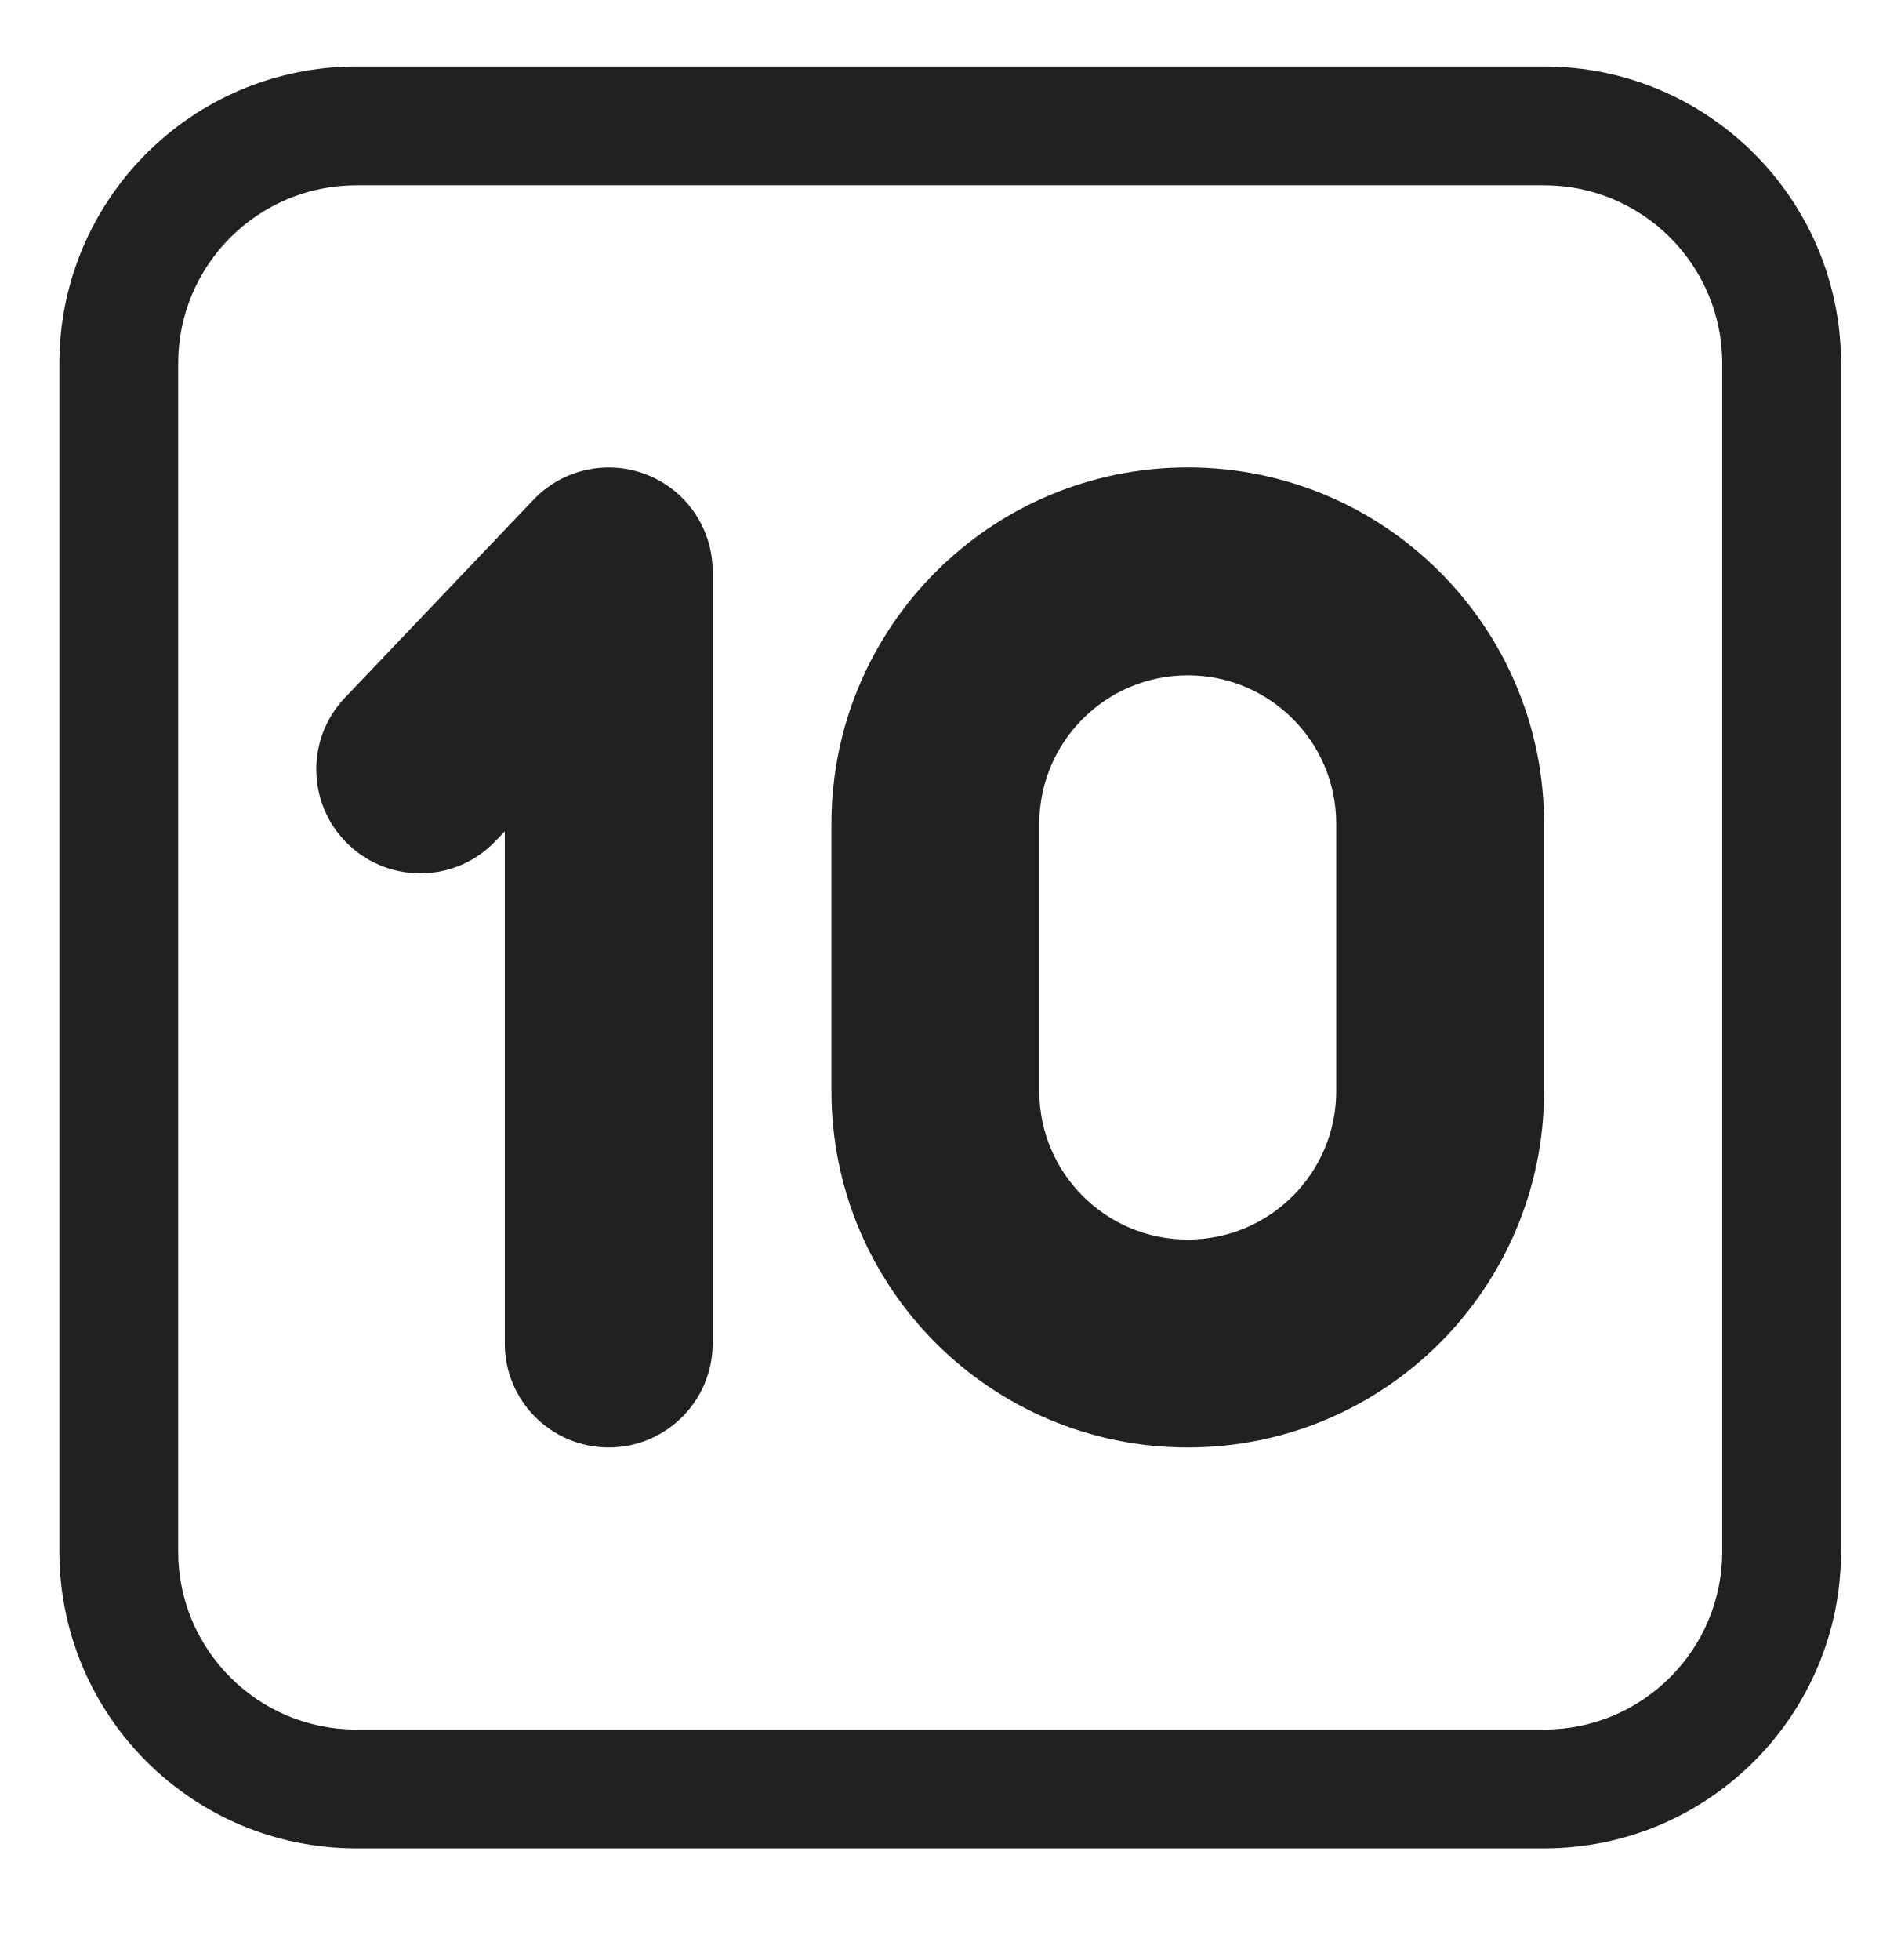
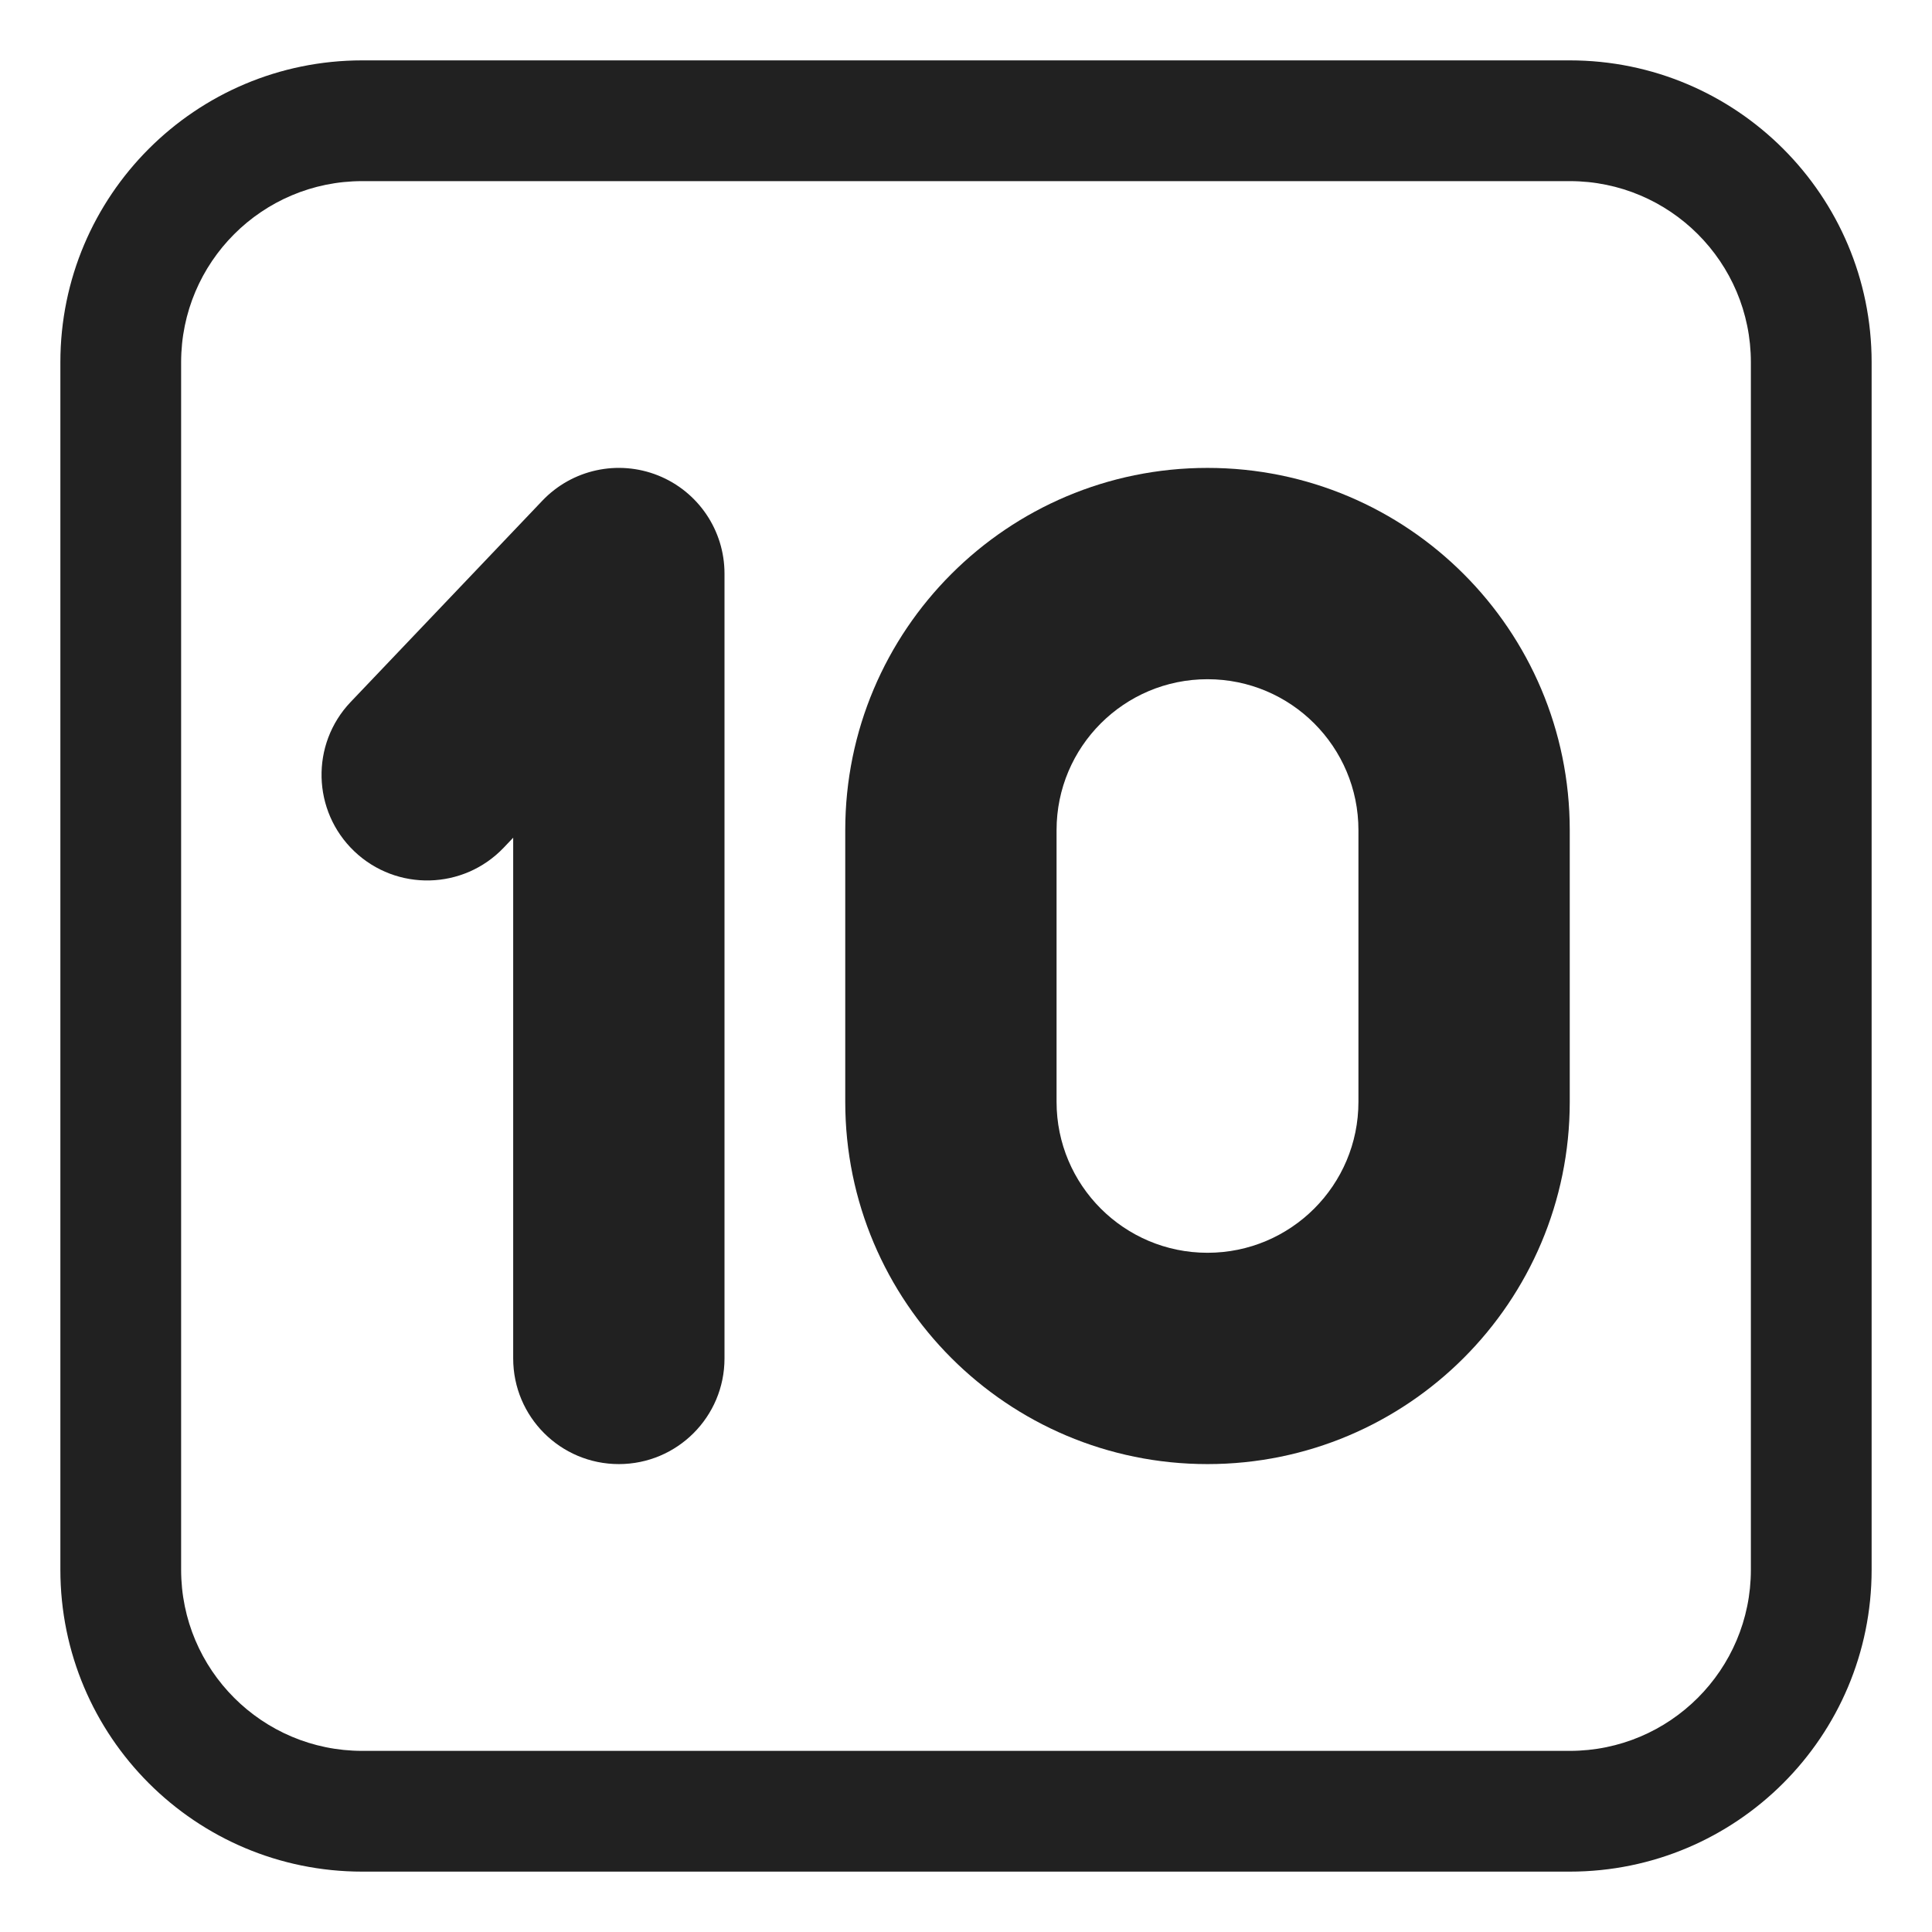
- <svg xmlns="http://www.w3.org/2000/svg" viewBox="0 0 32 33" fill="none">
-   <path d="M10.9 7.996C11.564 8.261 12 8.905 12 9.621V22.62C12 23.587 11.216 24.37 10.25 24.37C9.283 24.37 8.5 23.587 8.5 22.62V13.996L8.343 14.161C7.676 14.861 6.569 14.888 5.869 14.221C5.169 13.555 5.142 12.447 5.808 11.747L8.983 8.414C9.476 7.896 10.235 7.73 10.9 7.996Z" fill="#212121" />
-   <path d="M20 7.87C16.686 7.87 14 10.557 14 13.87V18.37C14 21.684 16.686 24.37 20 24.37C23.314 24.37 26 21.684 26 18.37V13.87C26 10.557 23.314 7.87 20 7.87ZM17.5 13.87C17.5 12.49 18.619 11.37 20 11.37C21.381 11.37 22.5 12.49 22.5 13.87V18.37C22.5 19.751 21.381 20.87 20 20.87C18.619 20.87 17.5 19.751 17.5 18.37V13.87Z" fill="#212121" />
-   <path d="M1 6.12C1 3.359 3.239 1.12 6 1.12H26C28.761 1.12 31 3.359 31 6.12V26.12C31 28.882 28.761 31.12 26 31.12H6C3.239 31.12 1 28.882 1 26.12V6.12ZM6 3.12C4.343 3.12 3 4.464 3 6.12V26.12C3 27.777 4.343 29.12 6 29.12H26C27.657 29.12 29 27.777 29 26.12V6.12C29 4.464 27.657 3.12 26 3.12H6Z" fill="#212121" />
+ <svg xmlns="http://www.w3.org/2000/svg" viewBox="0 0 32 32" fill="none">
+   <path d="M10.9 7.875C11.564 8.141 12 8.784 12 9.5V22.5C12 23.467 11.216 24.25 10.25 24.25C9.283 24.25 8.5 23.467 8.5 22.5V13.875L8.343 14.04C7.676 14.74 6.569 14.767 5.869 14.101C5.169 13.434 5.142 12.326 5.808 11.627L8.983 8.293C9.476 7.775 10.235 7.609 10.9 7.875Z" fill="#212121" />
+   <path d="M20 7.75C16.686 7.75 14 10.436 14 13.75V18.25C14 21.564 16.686 24.25 20 24.25C23.314 24.25 26 21.564 26 18.25V13.75C26 10.436 23.314 7.75 20 7.75ZM17.5 13.75C17.5 12.369 18.619 11.25 20 11.25C21.381 11.25 22.5 12.369 22.5 13.75V18.25C22.5 19.631 21.381 20.75 20 20.75C18.619 20.75 17.5 19.631 17.5 18.25V13.75Z" fill="#212121" />
+   <path d="M1 6C1 3.239 3.239 1 6 1H26C28.761 1 31 3.239 31 6V26C31 28.761 28.761 31 26 31H6C3.239 31 1 28.761 1 26V6ZM6 3C4.343 3 3 4.343 3 6V26C3 27.657 4.343 29 6 29H26C27.657 29 29 27.657 29 26V6C29 4.343 27.657 3 26 3H6Z" fill="#212121" />
</svg>
